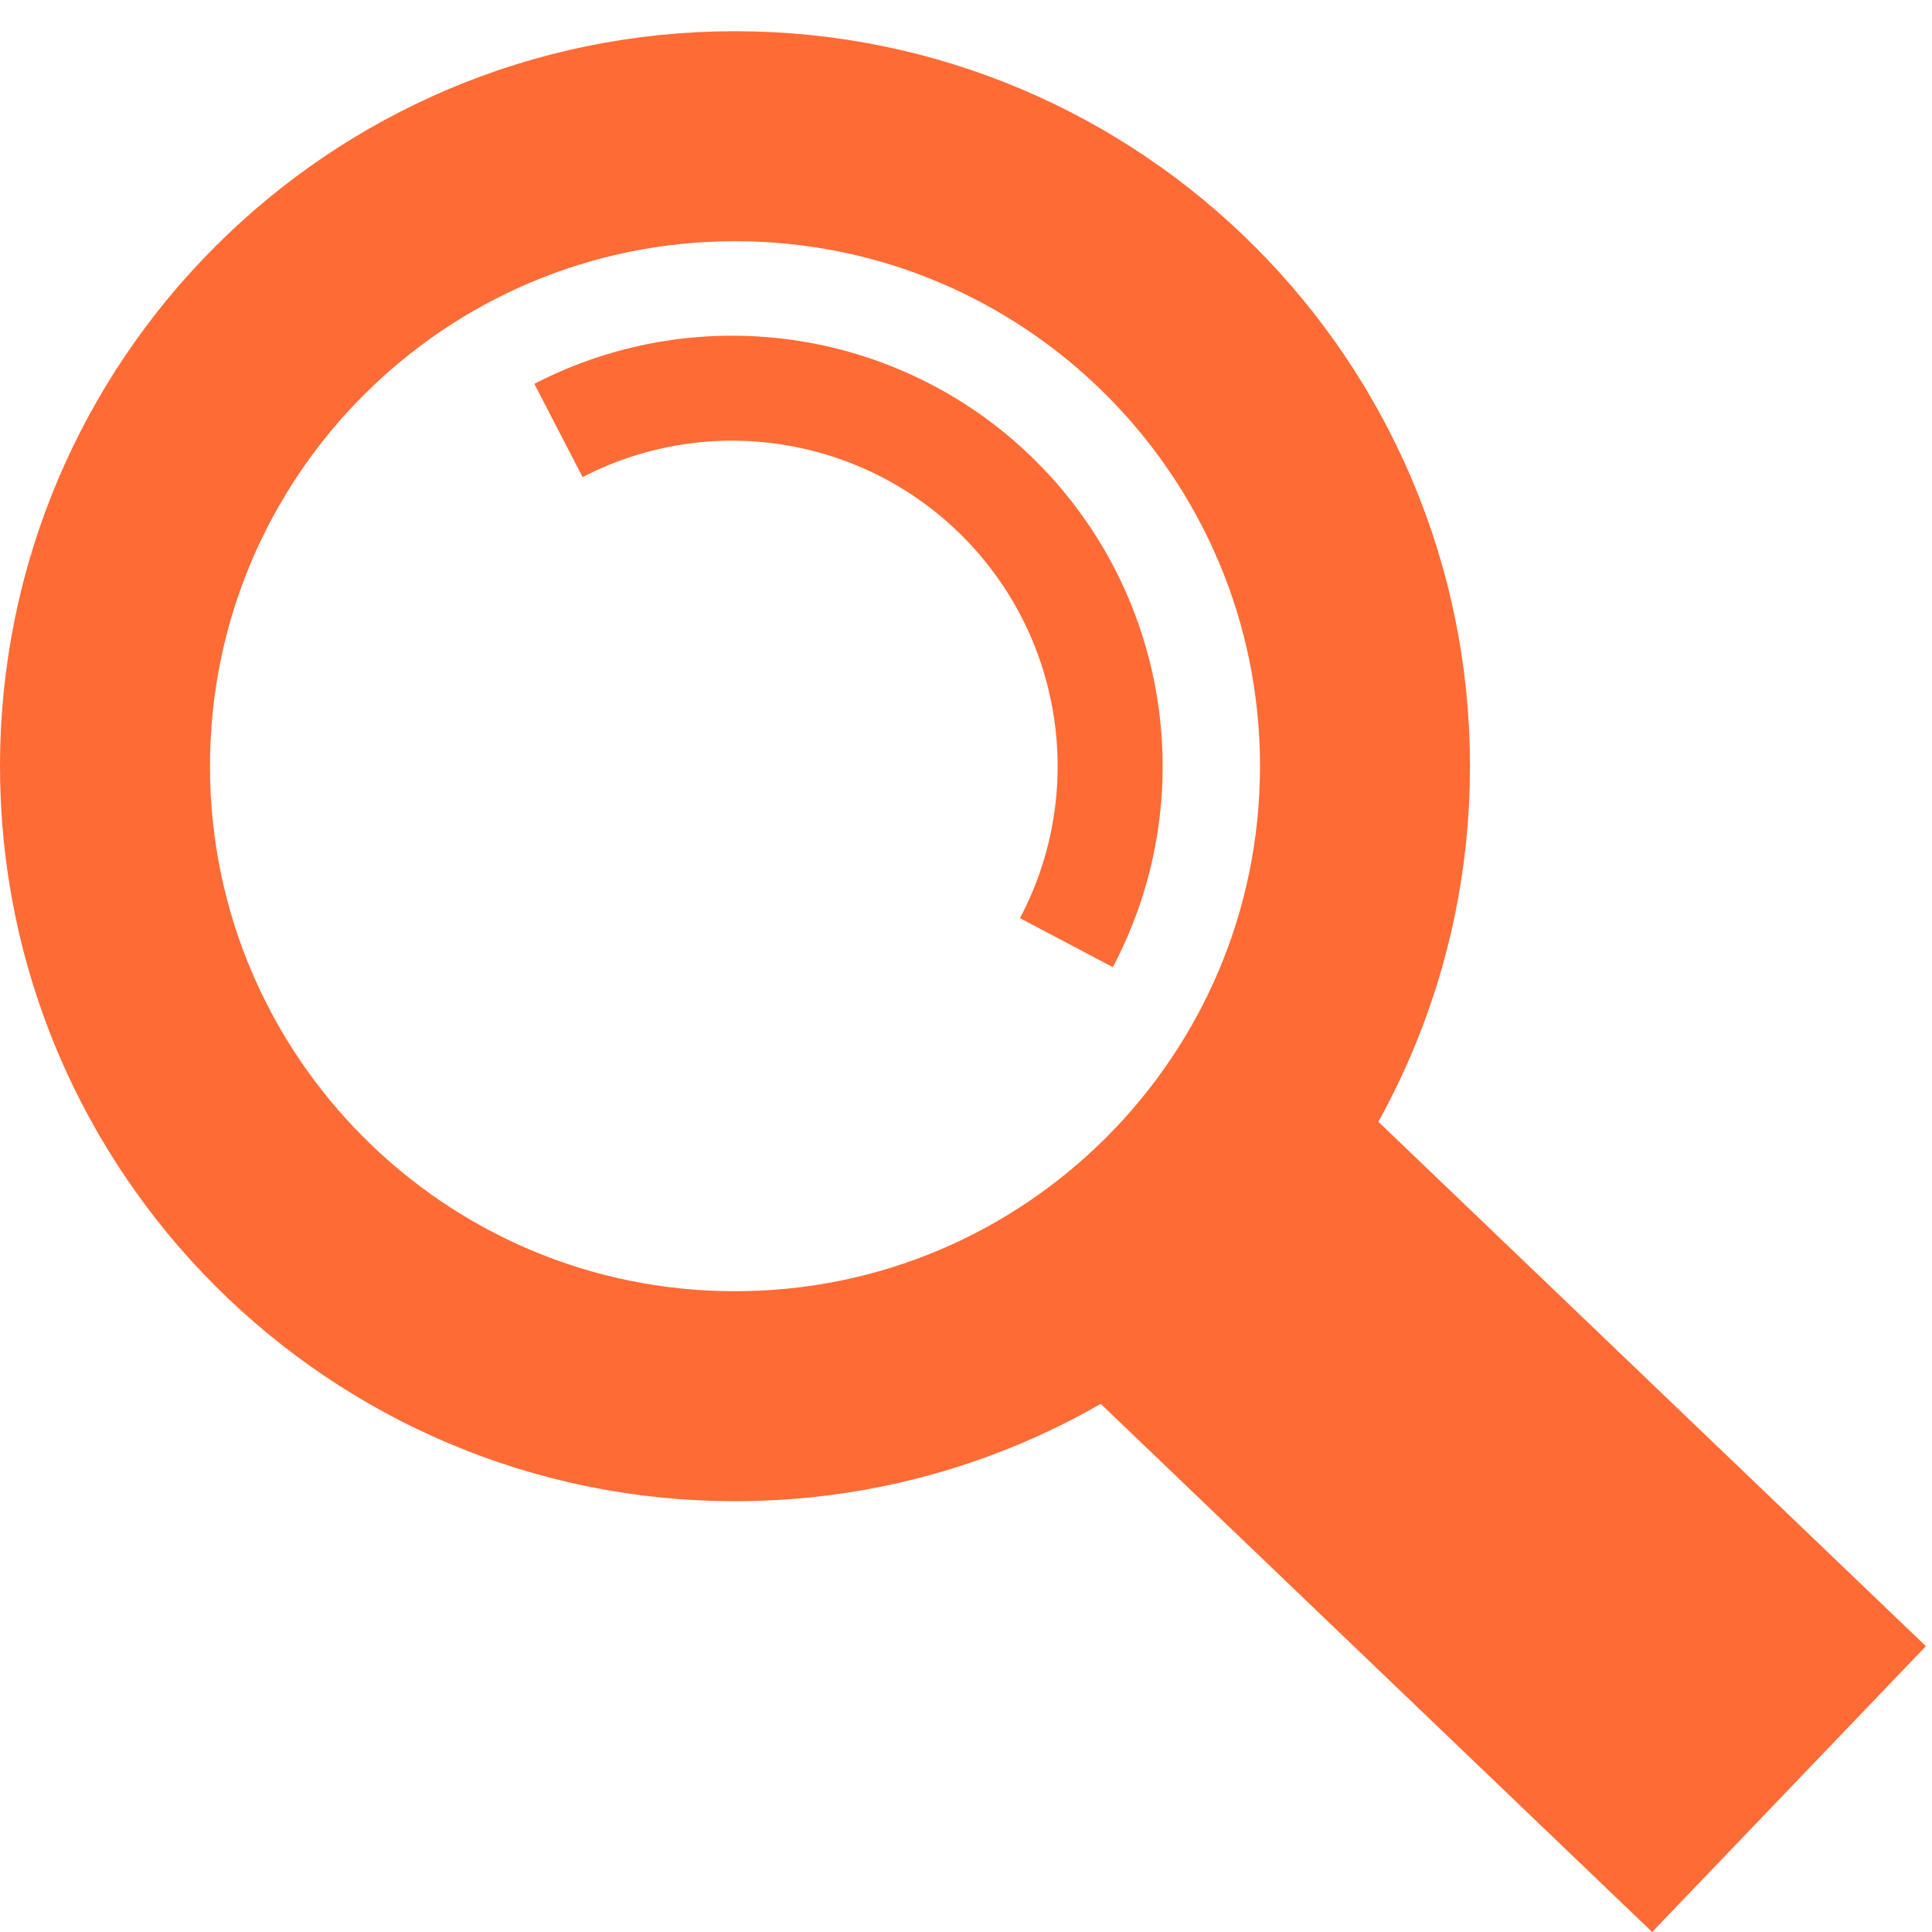
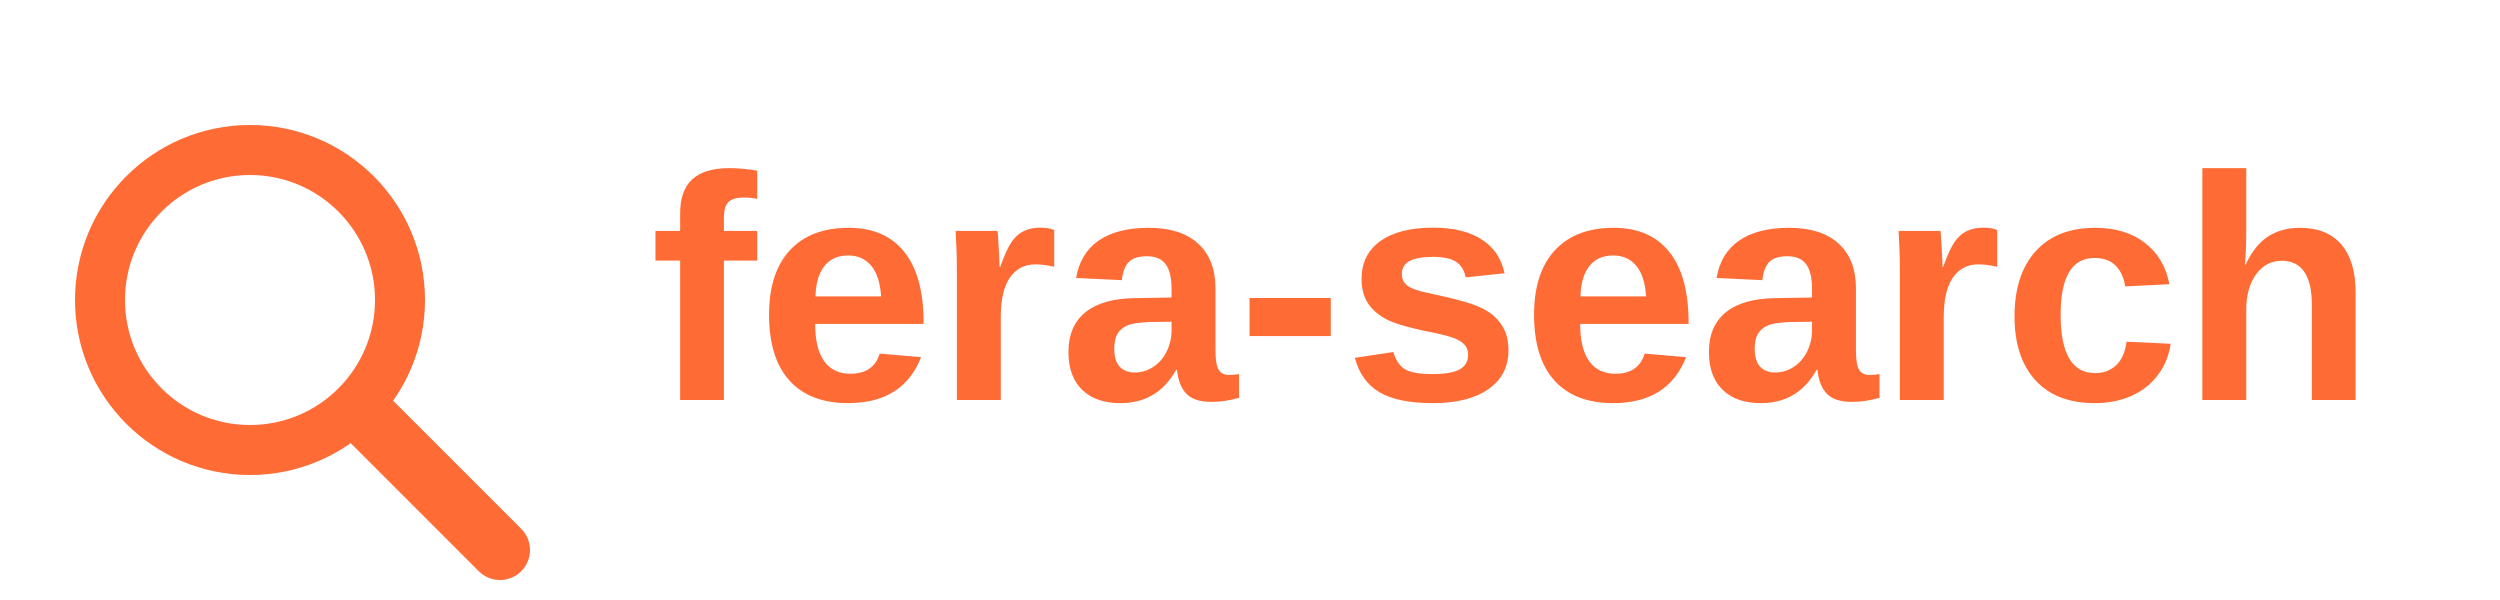
- <svg xmlns="http://www.w3.org/2000/svg" id="svg8" version="1.1" viewBox="0 0 92 92" height="92mm" width="92mm">
+ <svg xmlns="http://www.w3.org/2000/svg" id="fera-search-wordmark" version="1.1" viewBox="0 0 250 60" height="60" width="250">
  <defs id="defs2" />
-   <g transform="translate(-40.9213,-17.41653)" id="layer1">
-     <circle r="0" style="fill:none;stroke:#000000;stroke-width:12;stroke-miterlimit:4;stroke-dasharray:none;stroke-opacity:1" cy="92" cx="75" id="path3713" />
-     <circle r="30" cy="53.903" cx="75.921" id="path834" style="fill:none;fill-opacity:1;stroke:#FF6B35;stroke-width:10;stroke-miterlimit:4;stroke-dasharray:none;stroke-opacity:1" />
-     <path d="m 67.515,37.915 a 18,18 0 0 1 21.051,3.312 18,18 0 0 1 3.137,21.078" id="path852" style="fill:none;fill-opacity:1;stroke:#FF6B35;stroke-width:5;stroke-miterlimit:4;stroke-dasharray:none;stroke-opacity:1" />
-     <rect transform="rotate(-46.23471)" ry="1.8669105e-13" y="122.09" x="3.706" height="39.963" width="18.846" id="rect912" style="opacity:1;fill:#FF6B35;fill-opacity:1;stroke:none;stroke-width:8;stroke-miterlimit:4;stroke-dasharray:none;stroke-opacity:1" />
+   <g id="layer1">
+     <circle r="15" cy="30" cx="25" style="fill:none;stroke:#FF6B35;stroke-width:5;stroke-opacity:1" />
+     <path d="M 36 41 L 50 55" style="fill:none;stroke:#FF6B35;stroke-width:6;stroke-linecap:round;stroke-opacity:1" />
+     <text x="65" y="40" style="font-family:'Segoe UI', Arial, sans-serif;font-size:32px;font-weight:bold;fill:#FF6B35;fill-opacity:1">fera-search</text>
  </g>
</svg>
